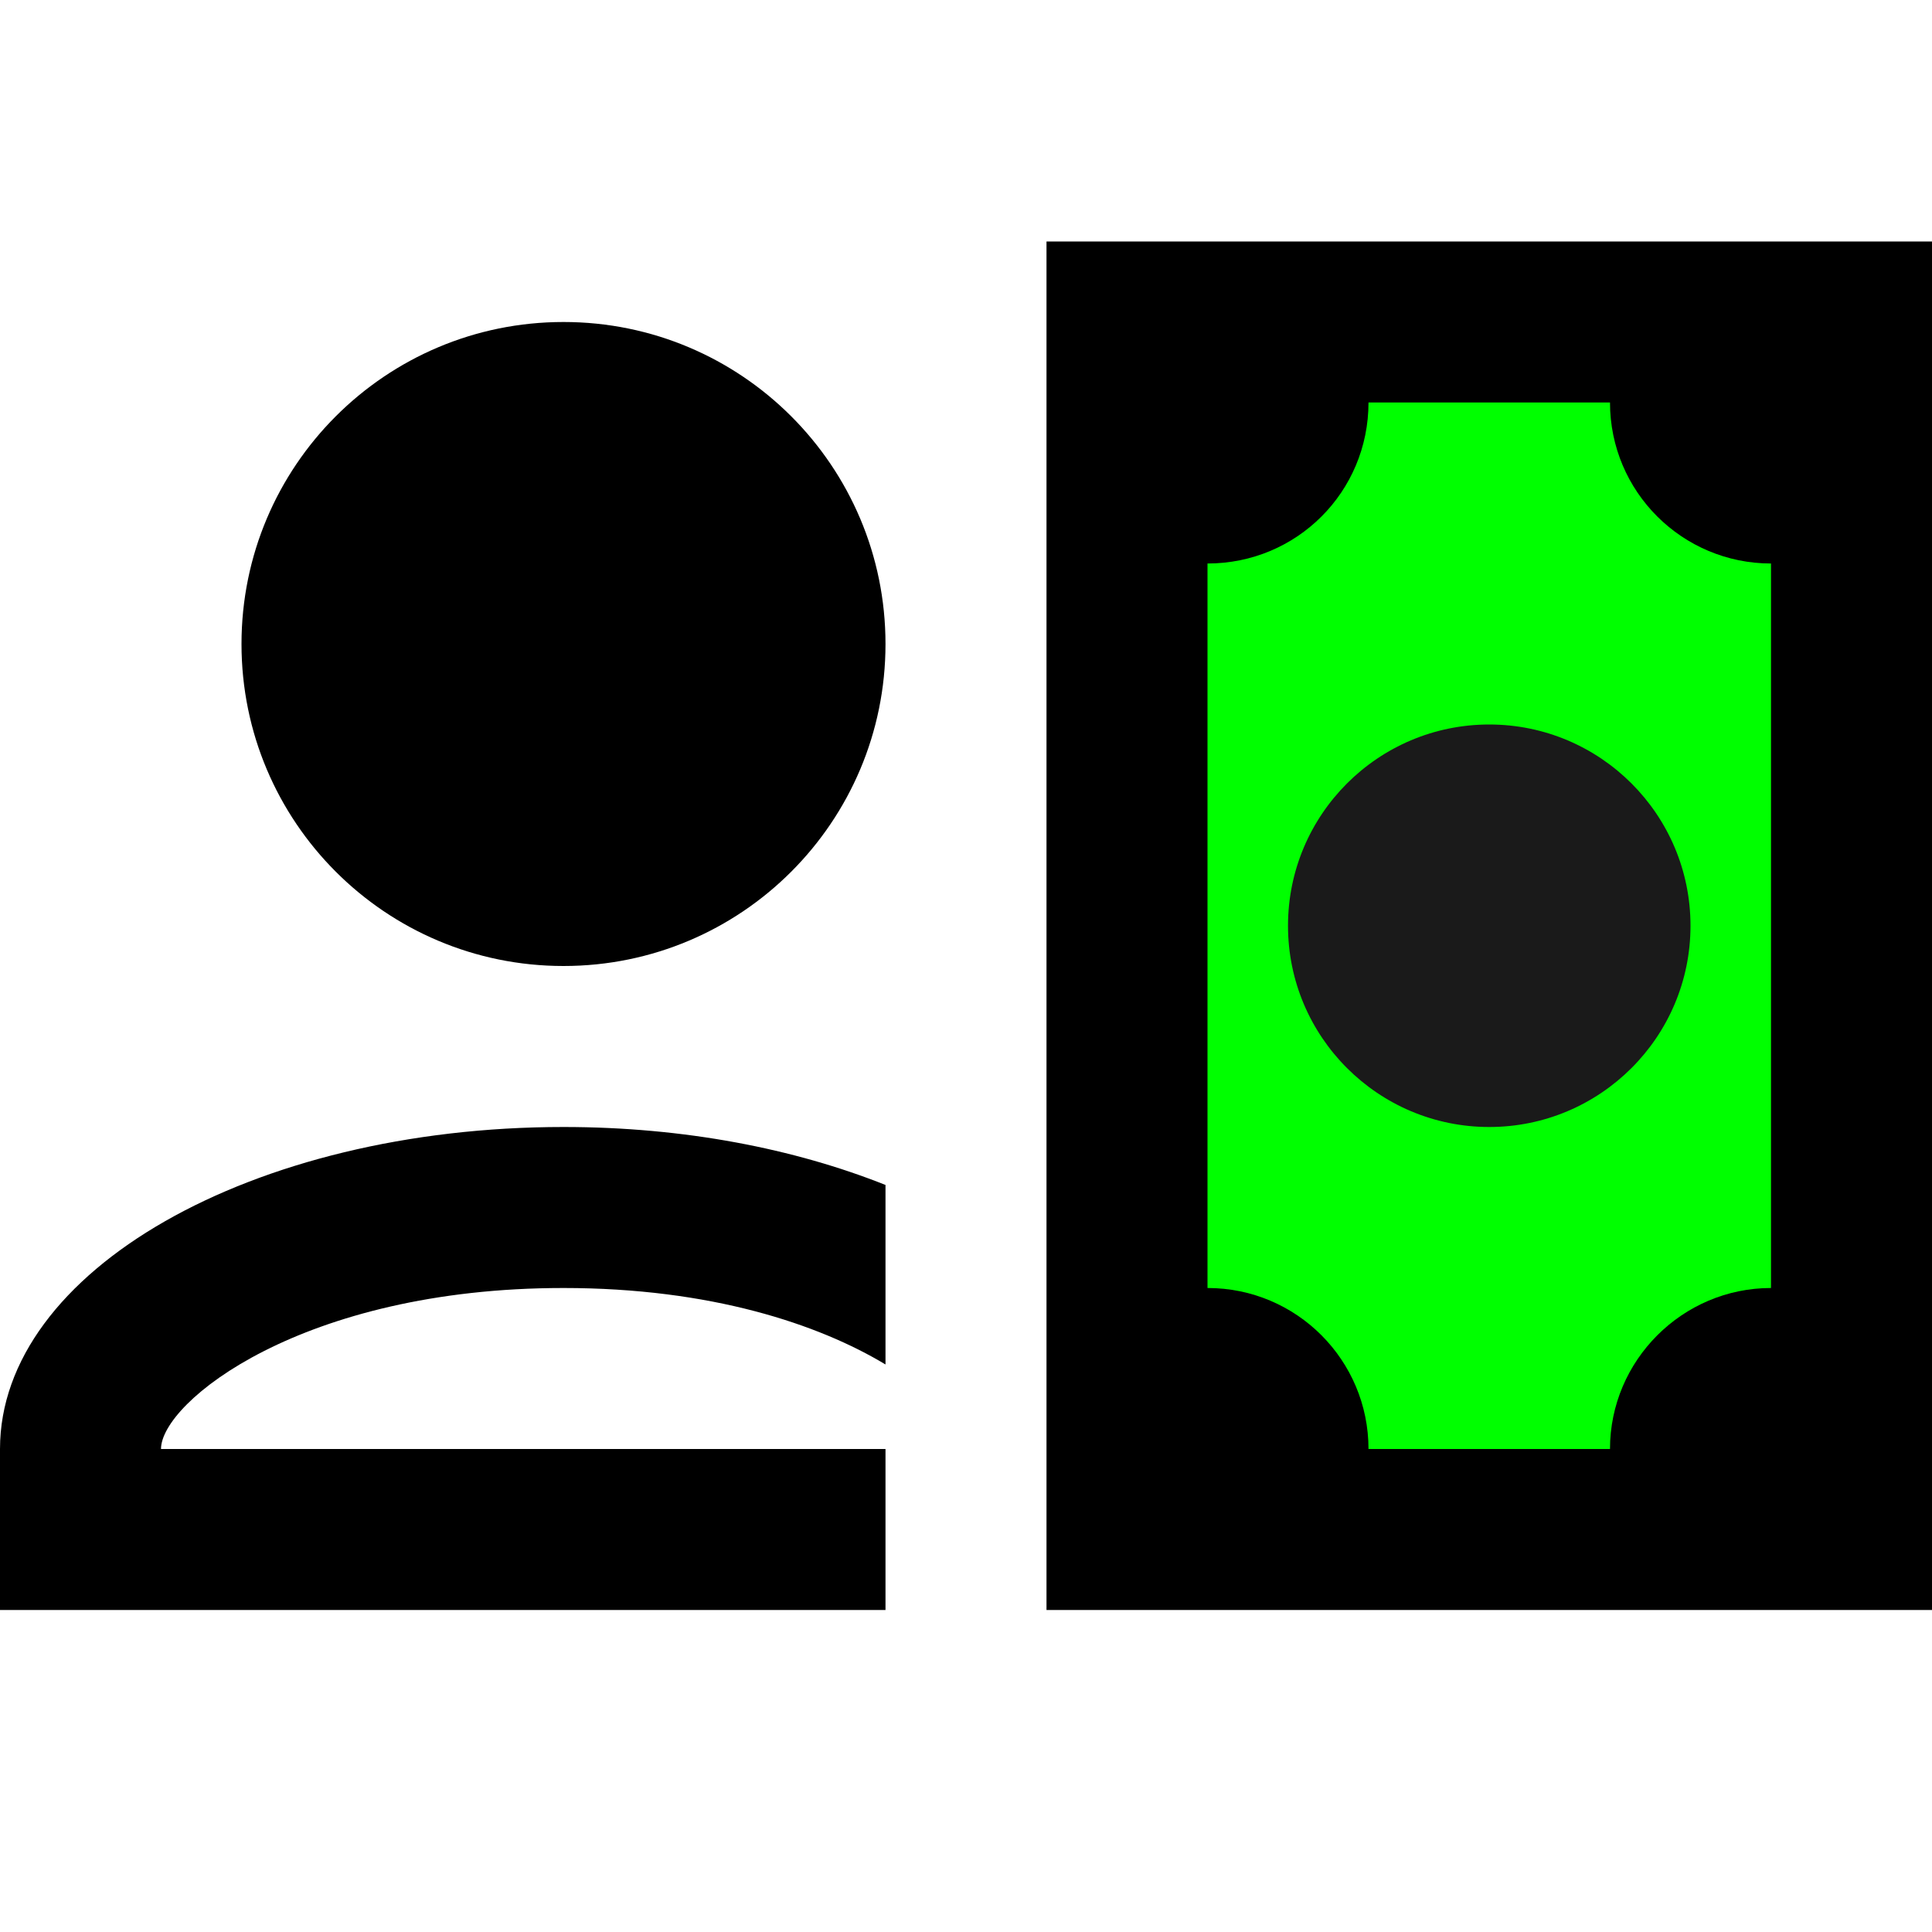
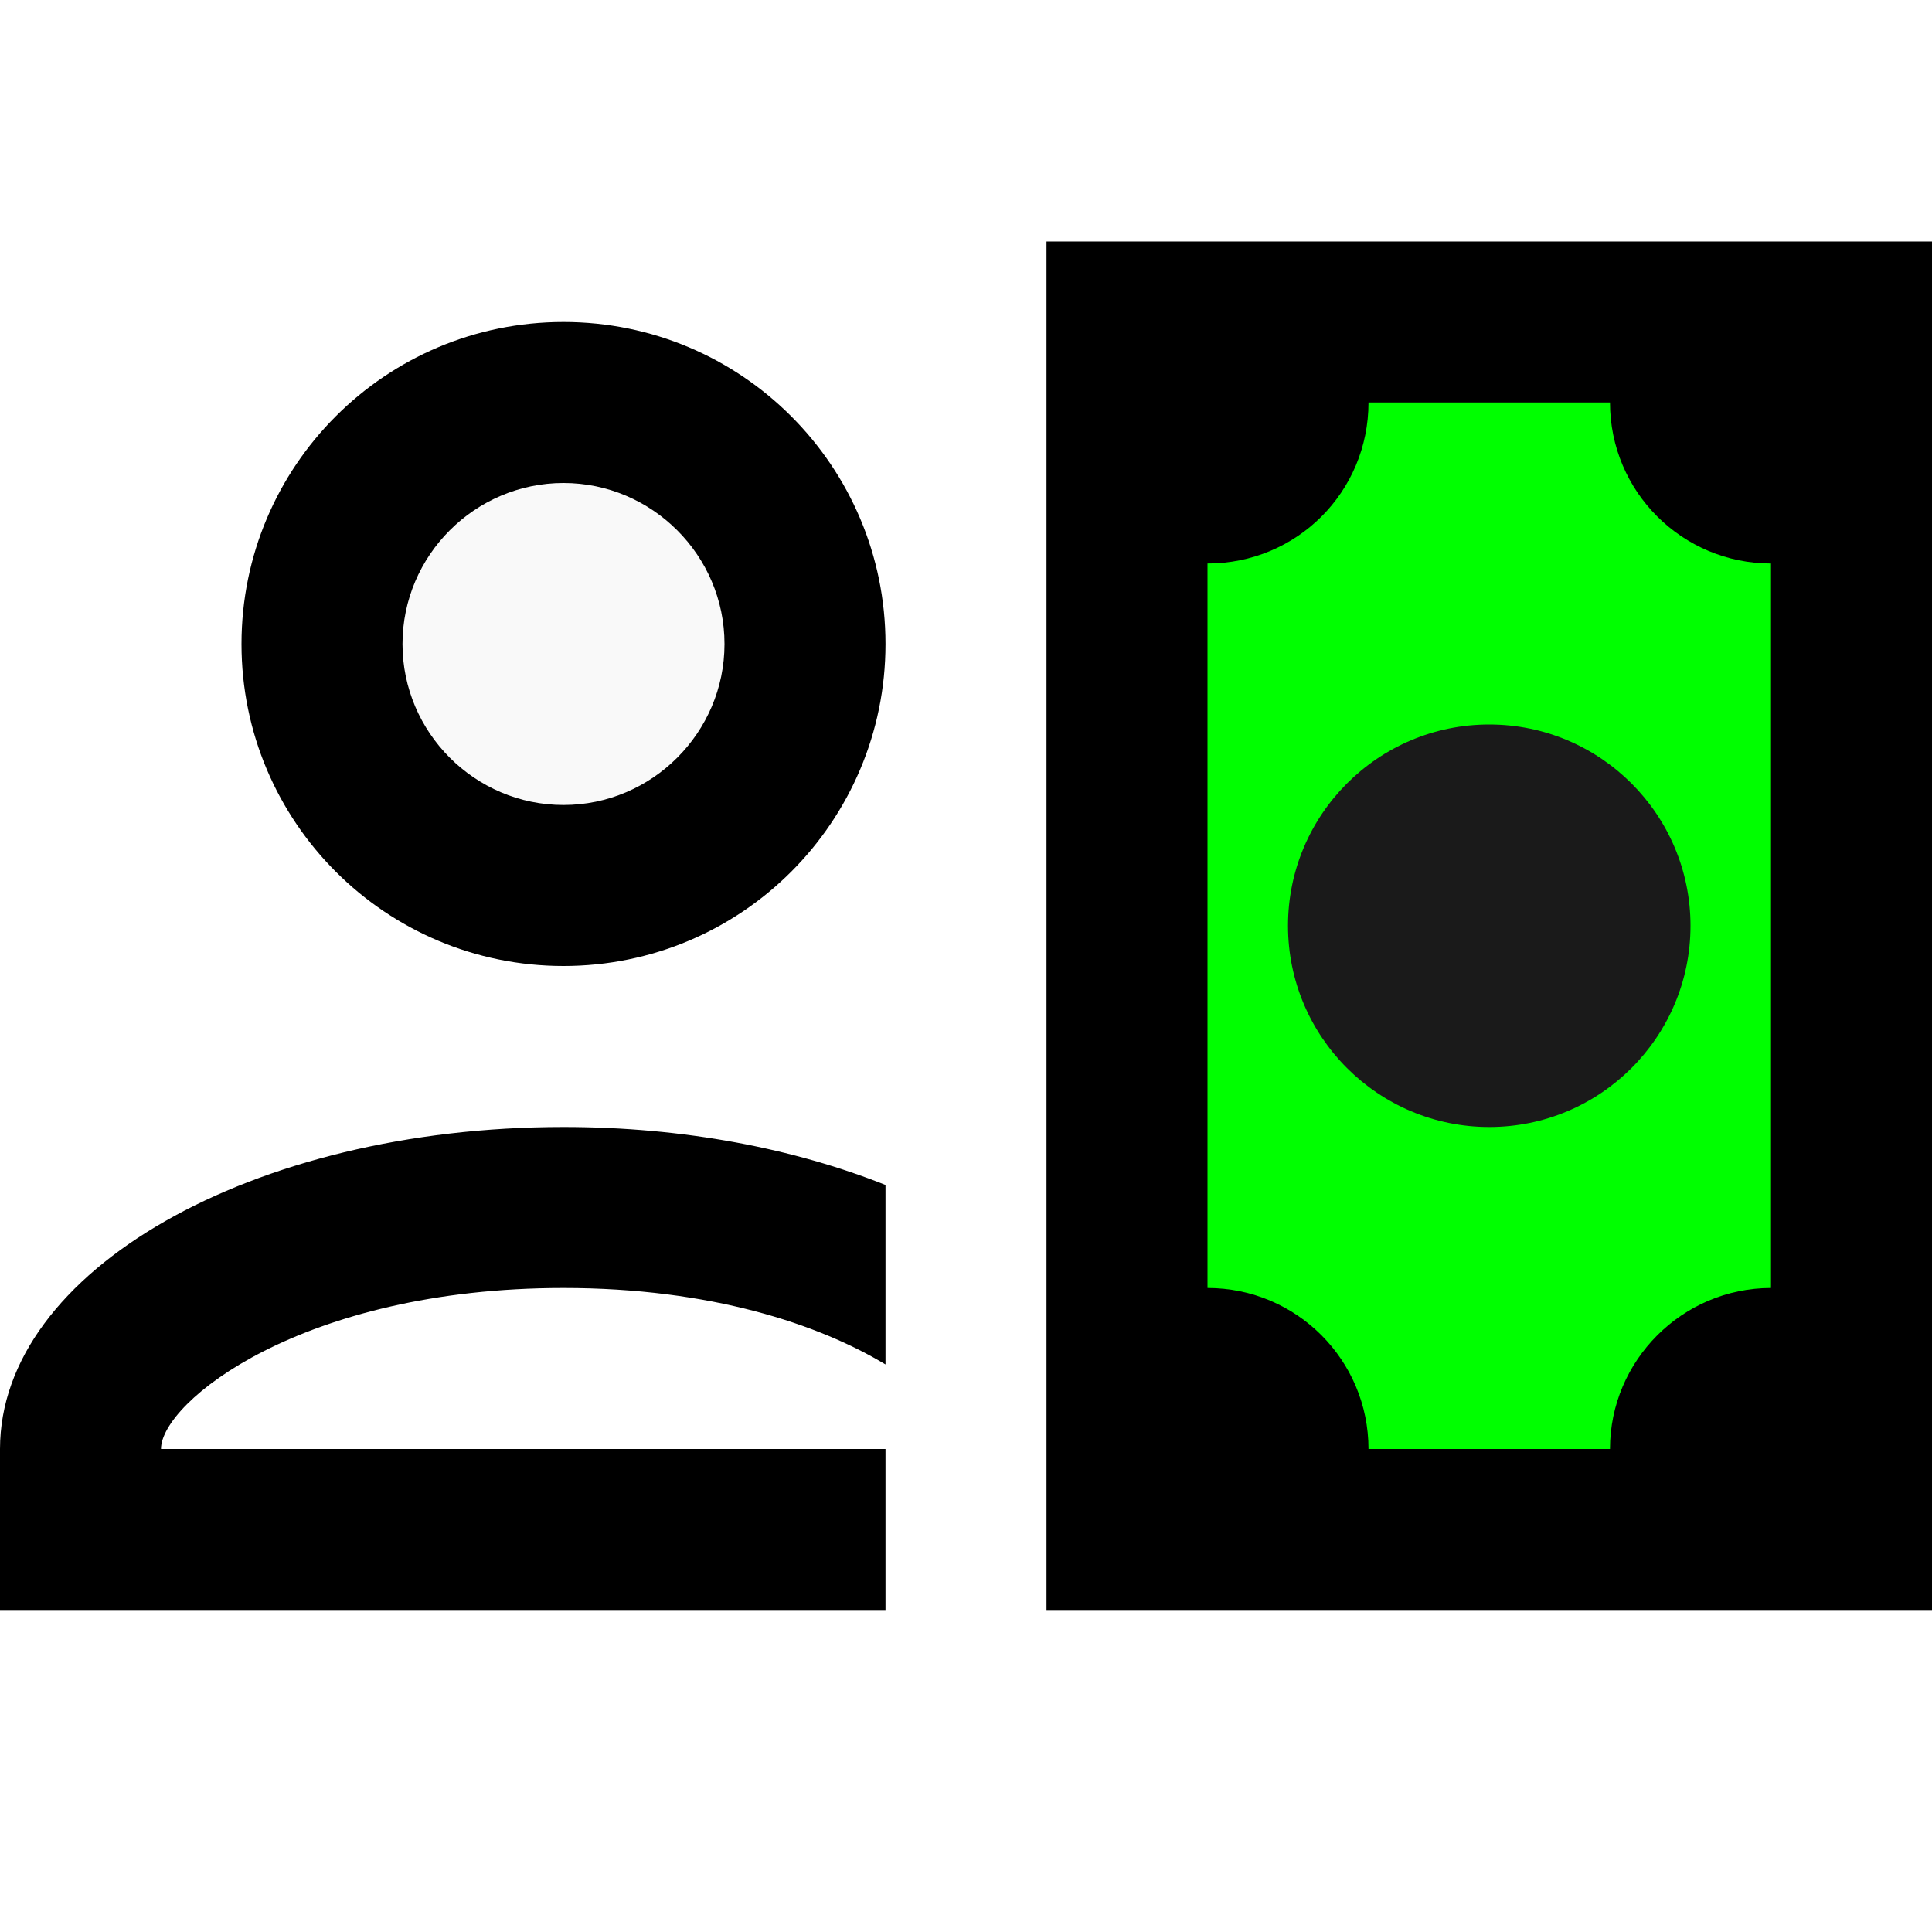
<svg xmlns="http://www.w3.org/2000/svg" id="mdi-account-cash-outline" viewBox="0 0 24 24" version="1.1">
  <defs id="defs1" />
  <path d="m 7,14 c -3.87,0 -7,1.79 -7,4 v 2 H 11 V 18 H 2 c 0,-0.58 1.75,-2 5,-2 1.83,0 3.17,0.45 4,0.95 V 14.72 C 9.87,14.27 8.5,14 7,14 Z" id="path10" />
  <path d="M 7,4 C 4.79,4 3,5.79 3,8 c 0,2.21 1.79,4 4,4 2.21,0 4,-1.79 4,-4 C 11,5.79 9.21,4 7,4" id="path9" />
-   <path d="M 7,6 C 8.1,6 9,6.9 9,8 9,9.1 8.1,10 7,10 5.9,10 5,9.1 5,8 5,6.9 5.9,6 7,6" id="path8" />
+   <path d="M 7,6 C 8.1,6 9,6.9 9,8 9,9.1 8.1,10 7,10 5.9,10 5,9.1 5,8 5,6.9 5.9,6 7,6" id="path8" style="fill:#f9f9f9" />
  <path d="M 13,3 V 20 H 24 V 3 H 13" id="path6" />
  <path d="m 22,16 c -1.1,0 -2,0.9 -2,2 h -3 c 0,-1.1 -0.89,-2 -2,-2 V 7 c 1.11,0 2,-0.89 2,-2 h 3 c 0,1.11 0.9,2 2,2 v 9" id="path7" style="fill:#00ff00" />
  <path d="M 16,11.5 C 16,10.12 17.12,9 18.5,9 19.88,9 21,10.12 21,11.5 21,12.88 19.88,14 18.5,14 17.12,14 16,12.88 16,11.5" id="path1" style="fill:#1a1a1a" />
</svg>
